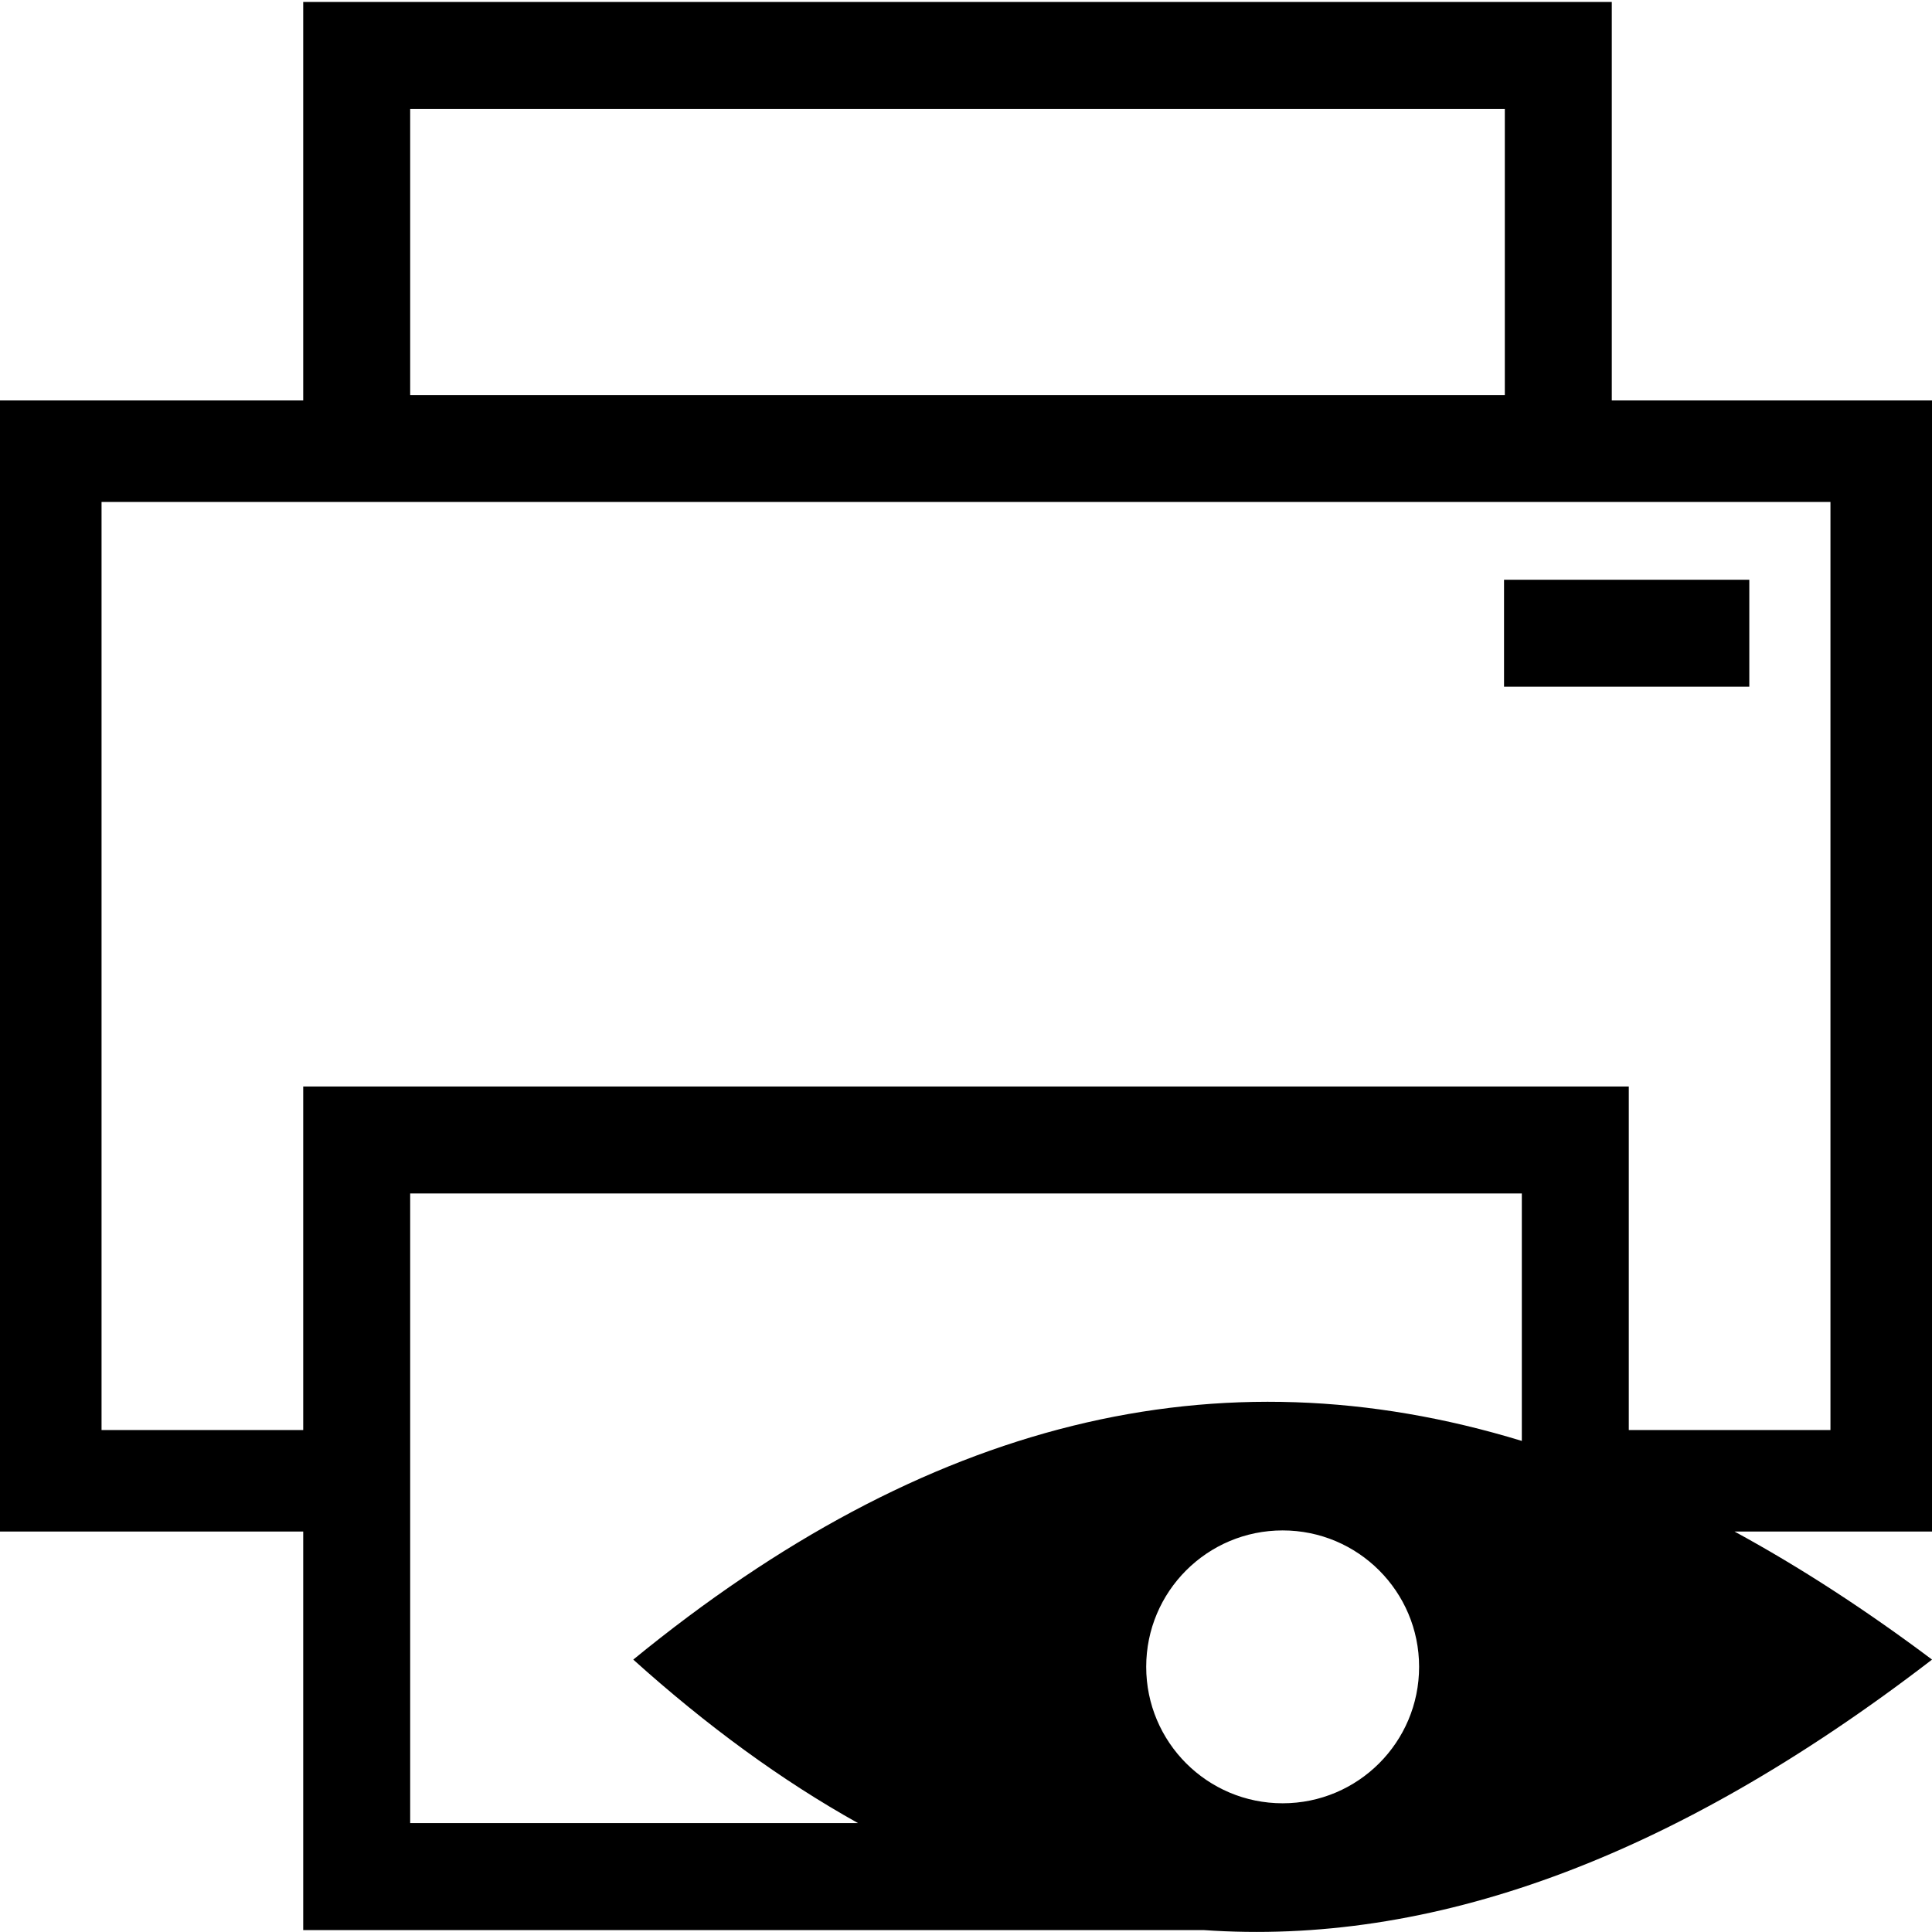
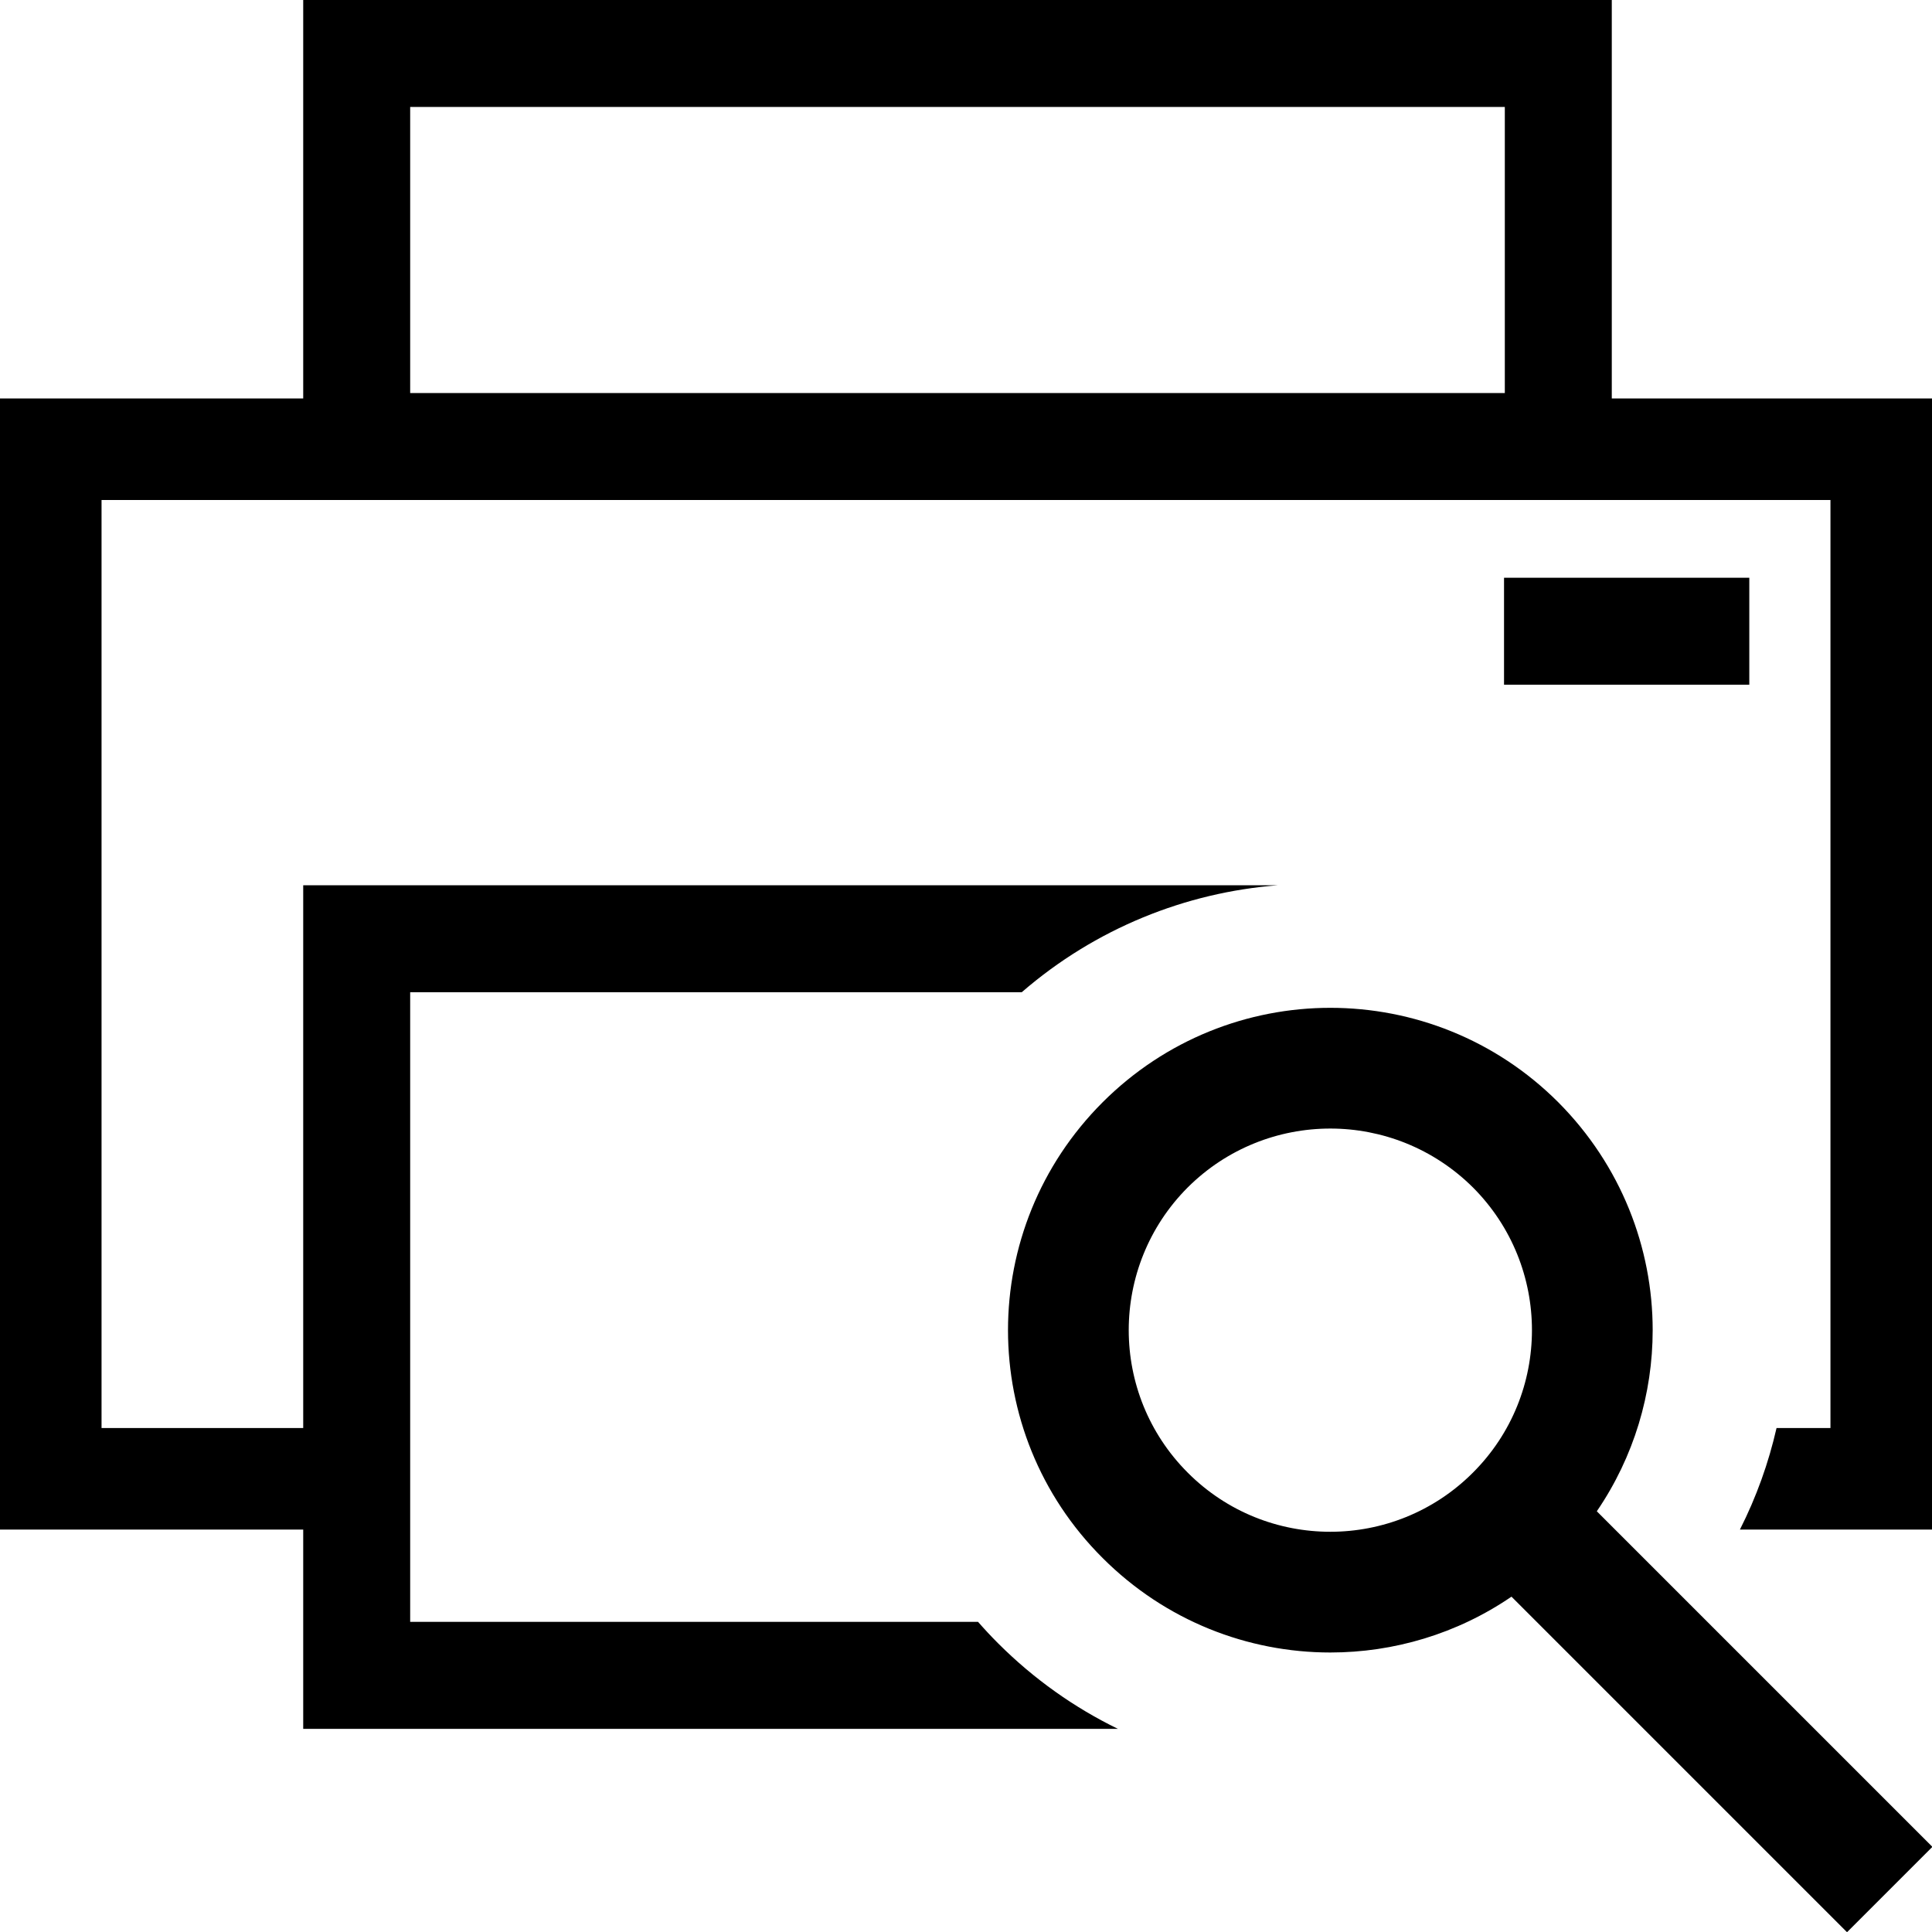
<svg xmlns="http://www.w3.org/2000/svg" xml:space="preserve" width="64px" height="64px" version="1.1" shape-rendering="geometricPrecision" text-rendering="geometricPrecision" image-rendering="optimizeQuality" fill-rule="evenodd" clip-rule="evenodd" viewBox="0 0 6400000 6400000">
  <g id="Warstwa_x0020_1">
-     <path fill="{color}" d="M4982305 1920496l812491 0 0 354335 -812491 0 0 -354335zm-3977883 1678722l4391156 0 0 1137888 668040 0 0 -3074212 -724379 0 -4334817 0 -668040 0 0 3074212 668040 0 0 -1137888zm4741594 1474270c215553,117285 433469,258664 654102,424139 -868711,668276 -1667028,948318 -2413258,895995l-2982438 0 0 -1320134 -1004422 0 0 -3746976 1004422 0 0 -1320016 4334817 0 0 1320016 1060761 0 0 3746976 -653984 0zm-3648234 424139c243192,218861 491108,400280 744576,541660l-1483601 0 0 -2085734 3682486 0 0 819695c-1009382,-308272 -1976481,-66852 -2943461,724379zm2151168 -427919c249688,0 452013,202325 452013,451895 0,249688 -202325,452014 -452013,452014 -249688,0 -452014,-202326 -452014,-452014 0,-249570 202326,-451895 452014,-451895zm-2890193 -3761149l3626147 0 0 -947728 -3626147 0 0 947728z" />
+     <path fill="{color}" fill-rule="nonzero" d="M5289632 5006282l1111667 1111667 -282759 282760 -1111549 -1111549c-180593,123426 -390359,184962 -600126,184962 -272720,0 -545558,-104410 -754025,-312759 -209294,-208467 -313704,-481778 -313704,-755088 0,-272602 104410,-545676 313232,-754616 208821,-208703 481895,-313114 754497,-313114 273311,0 546621,104411 754970,312760 208467,209412 312878,482486 312878,754970 0,209766 -61772,419532 -185081,600007zm-307327 -3092400l812491 0 0 354335 -812491 0 0 -354335zm-3977883 1018713l3228110 0c-304373,23859 -602724,142088 -847923,354335l-2025852 0 0 2085735 1881165 0c21260,24212 43229,47835 66379,70985 119056,119056 253467,213546 396855,283350l-2698734 0 0 -660127 -1004422 0 0 -3746975 1004422 0 0 -1320016 4334817 0 0 1320016 1060761 0 0 3746975 -636268 0c54568,-107717 94962,-220750 121301,-336382l178585 0 0 -3074211 -724379 0 -4334817 0 -668040 0 0 3074211 668040 0 0 -1797896zm354335 -1630650l3626147 0 0 -947728 -3626147 0 0 947728zm3048108 2436526c-171144,0 -342287,65316 -472565,195239 -129922,130277 -195238,301421 -195238,472565 0,170907 65316,341933 195593,472210 130041,130396 301066,195711 472210,195711 170790,0 341815,-65315 472093,-195593 130513,-130159 195829,-301184 195829,-472328 0,-171144 -65316,-342170 -195239,-472447 -130749,-130041 -301775,-195357 -472683,-195357z" />
  </g>
</svg>
